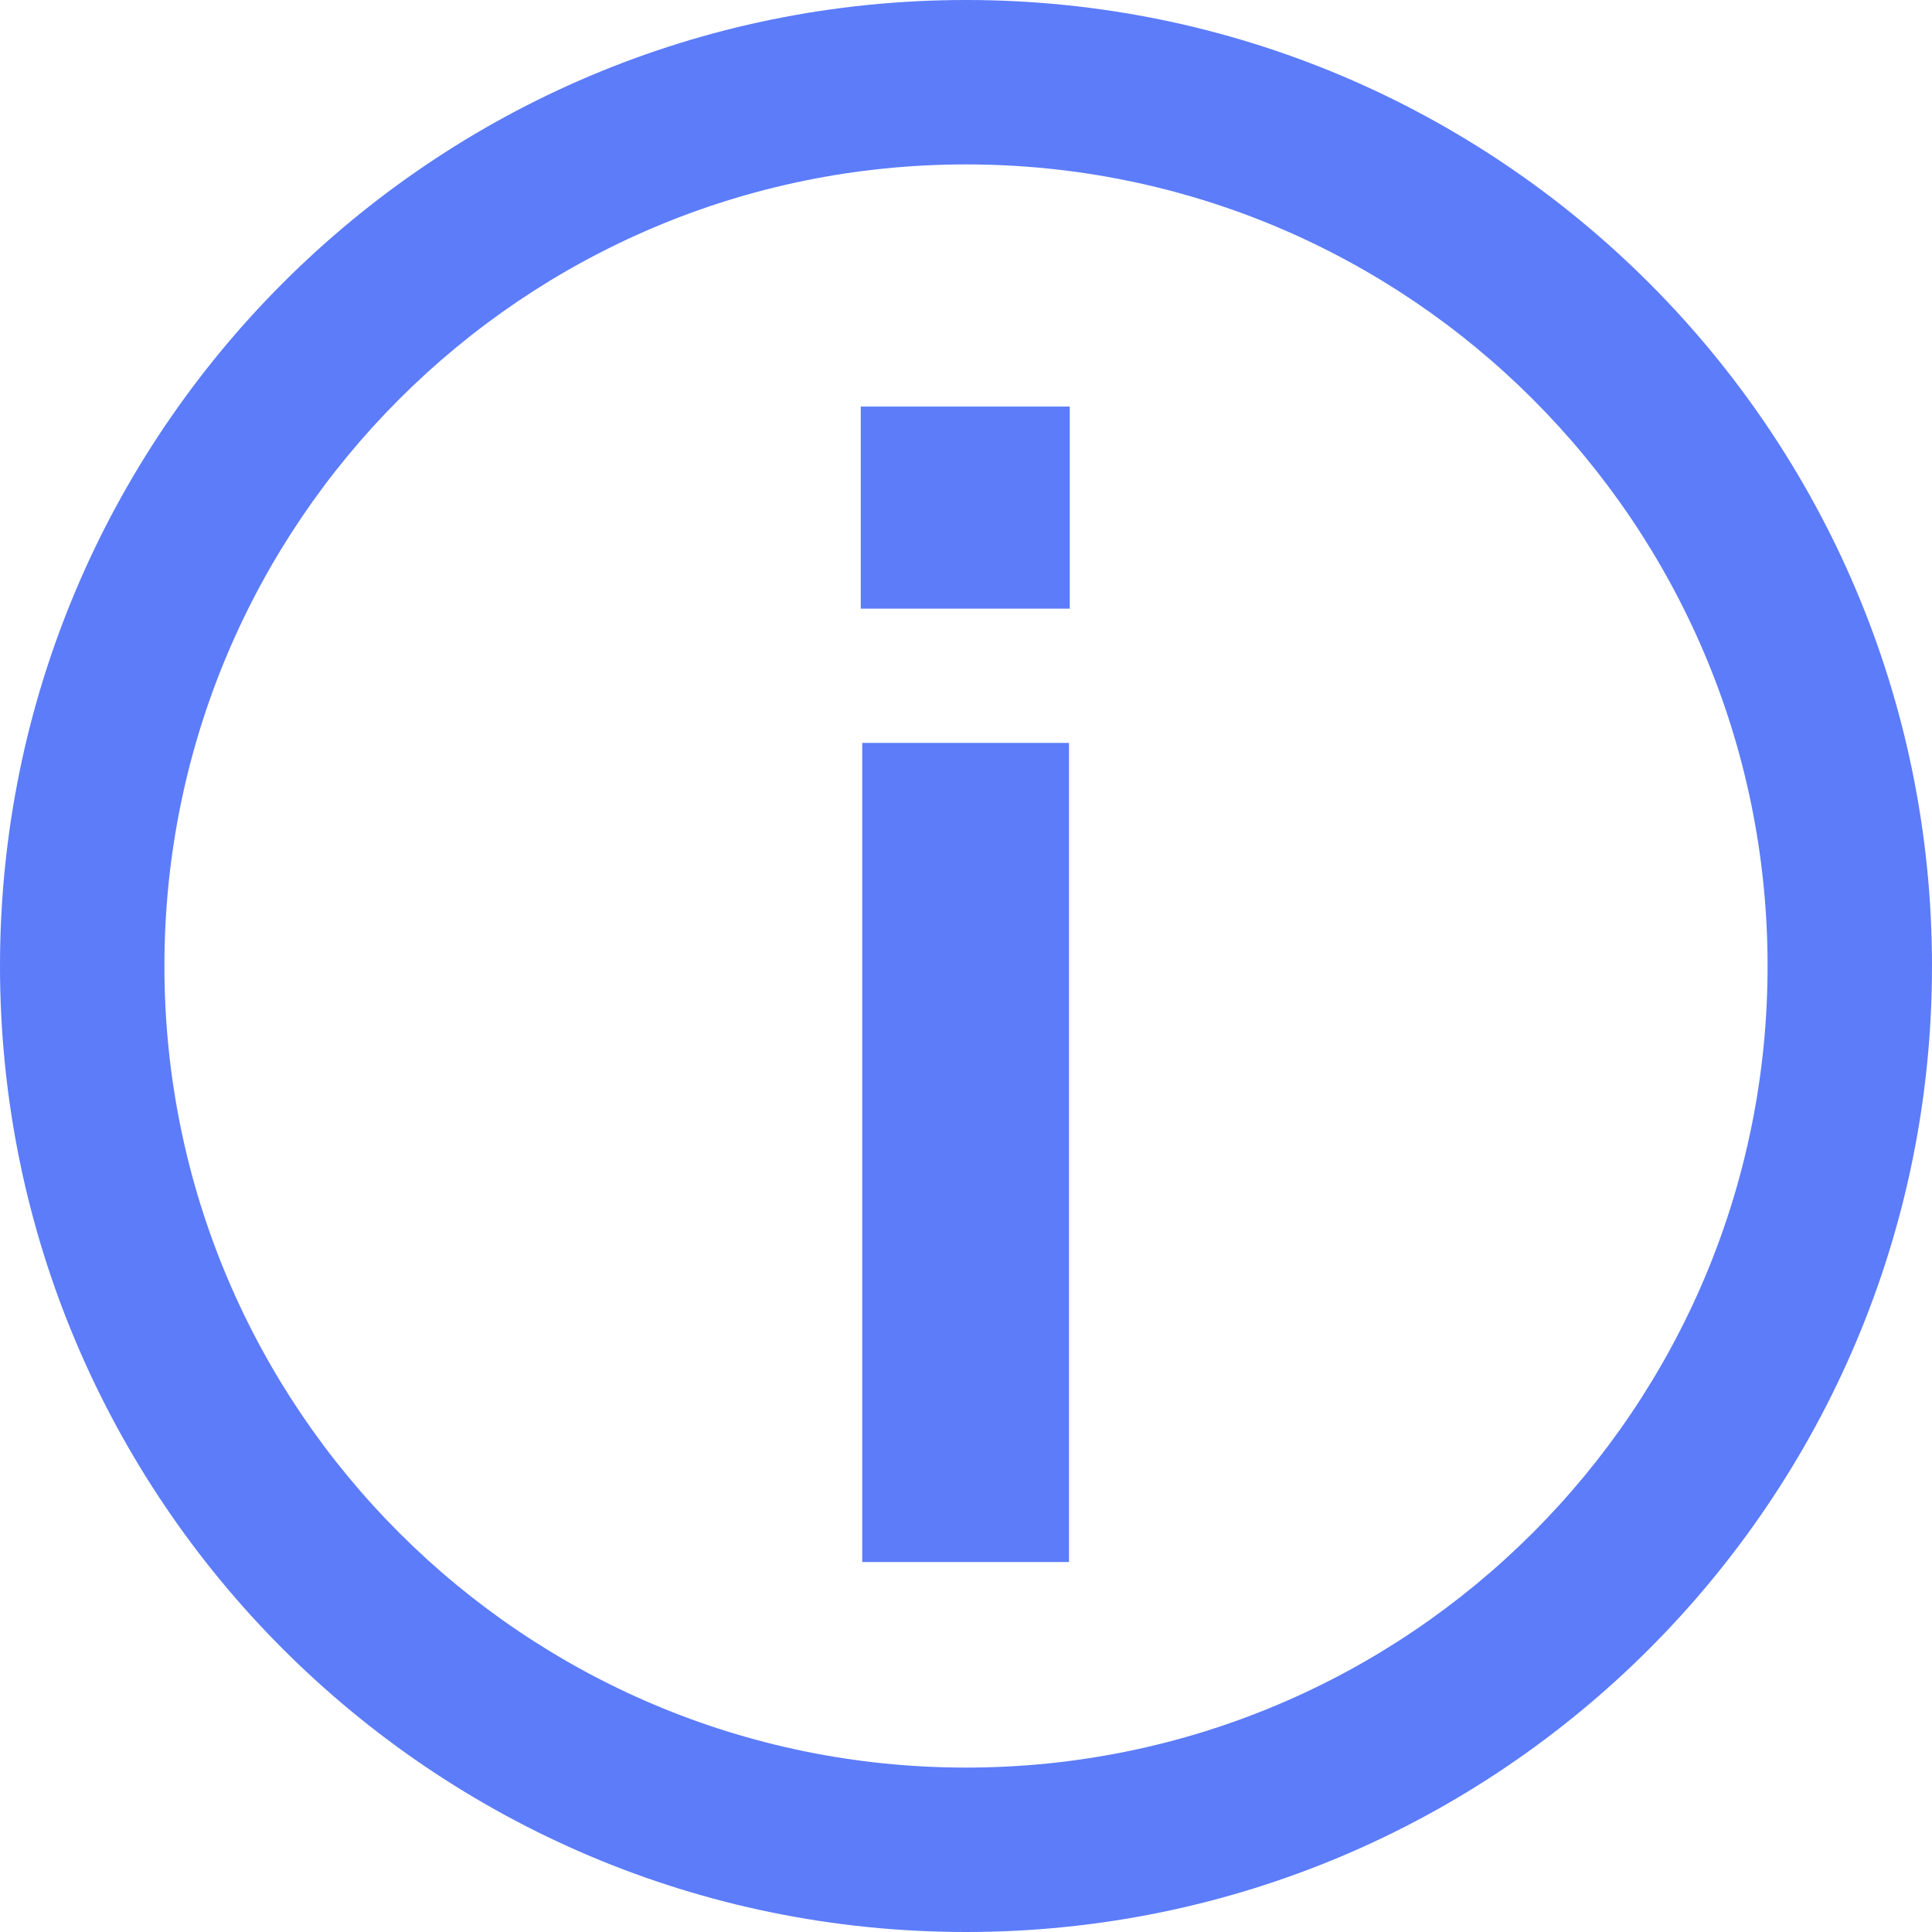
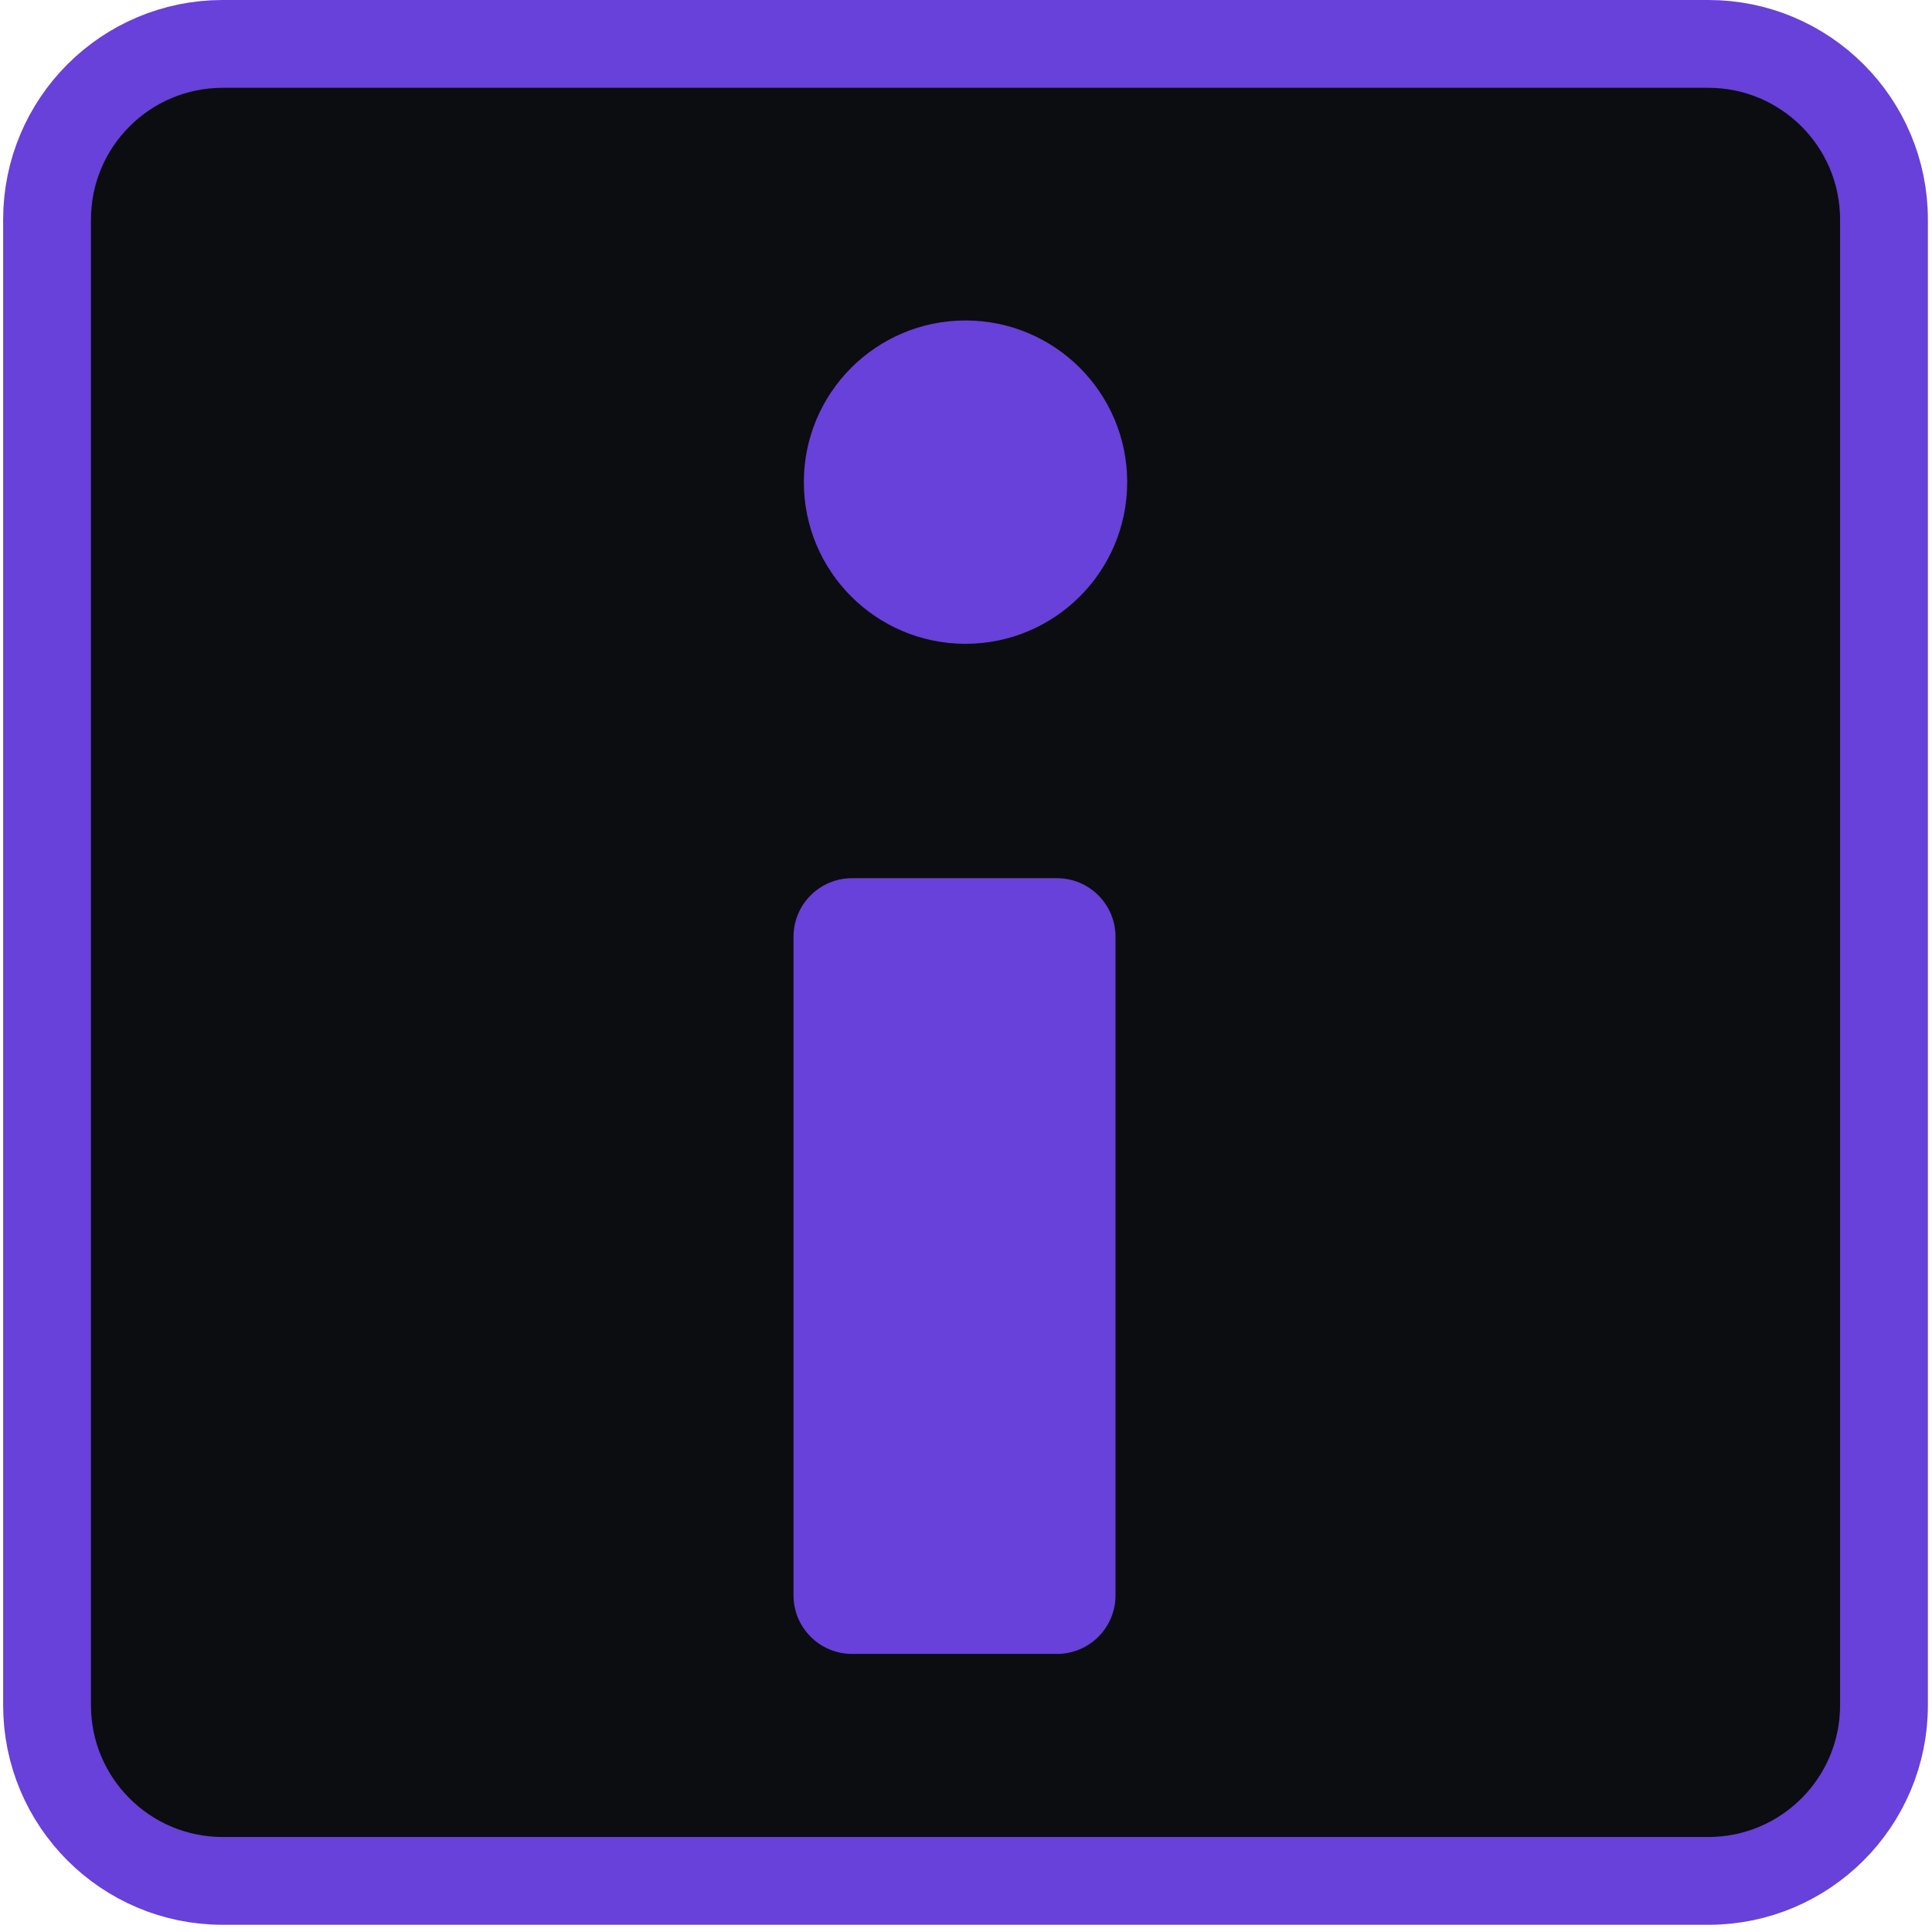
- <svg xmlns="http://www.w3.org/2000/svg" width="30" height="30" viewBox="0 0 30 30" fill="none">
-   <path fill-rule="evenodd" clip-rule="evenodd" d="M15 27.447C21.874 27.447 27.447 21.874 27.447 15C27.447 8.126 21.874 2.553 15 2.553C8.126 2.553 2.553 8.126 2.553 15C2.553 21.874 8.126 27.447 15 27.447ZM15 30C23.284 30 30 23.284 30 15C30 6.716 23.284 0 15 0C6.716 0 0 6.716 0 15C0 23.284 6.716 30 15 30Z" fill="#5C7CFA" />
-   <path d="M13.389 11.536H16.599V24.255H13.389V11.536ZM13.366 9.451V6.313H16.611V9.451H13.366Z" fill="#5C7CFA" />
+ <svg xmlns="http://www.w3.org/2000/svg" width="132" height="132" viewBox="0 0 132 132" fill="none">
+   <rect x="3.215" y="3" width="125.504" height="125.508" rx="12" fill="#0B0D10" stroke="#6741D9" stroke-width="6" />
+   <circle cx="65.967" cy="32.941" r="11.046" fill="#6741D9" />
+   <path d="M54.215 64C54.215 61.791 56.006 60 58.215 60H72.215C74.424 60 76.215 61.791 76.215 64V109C76.215 111.209 74.424 113 72.215 113H58.215C56.006 113 54.215 111.209 54.215 109V64Z" fill="#6741D9" />
</svg>
